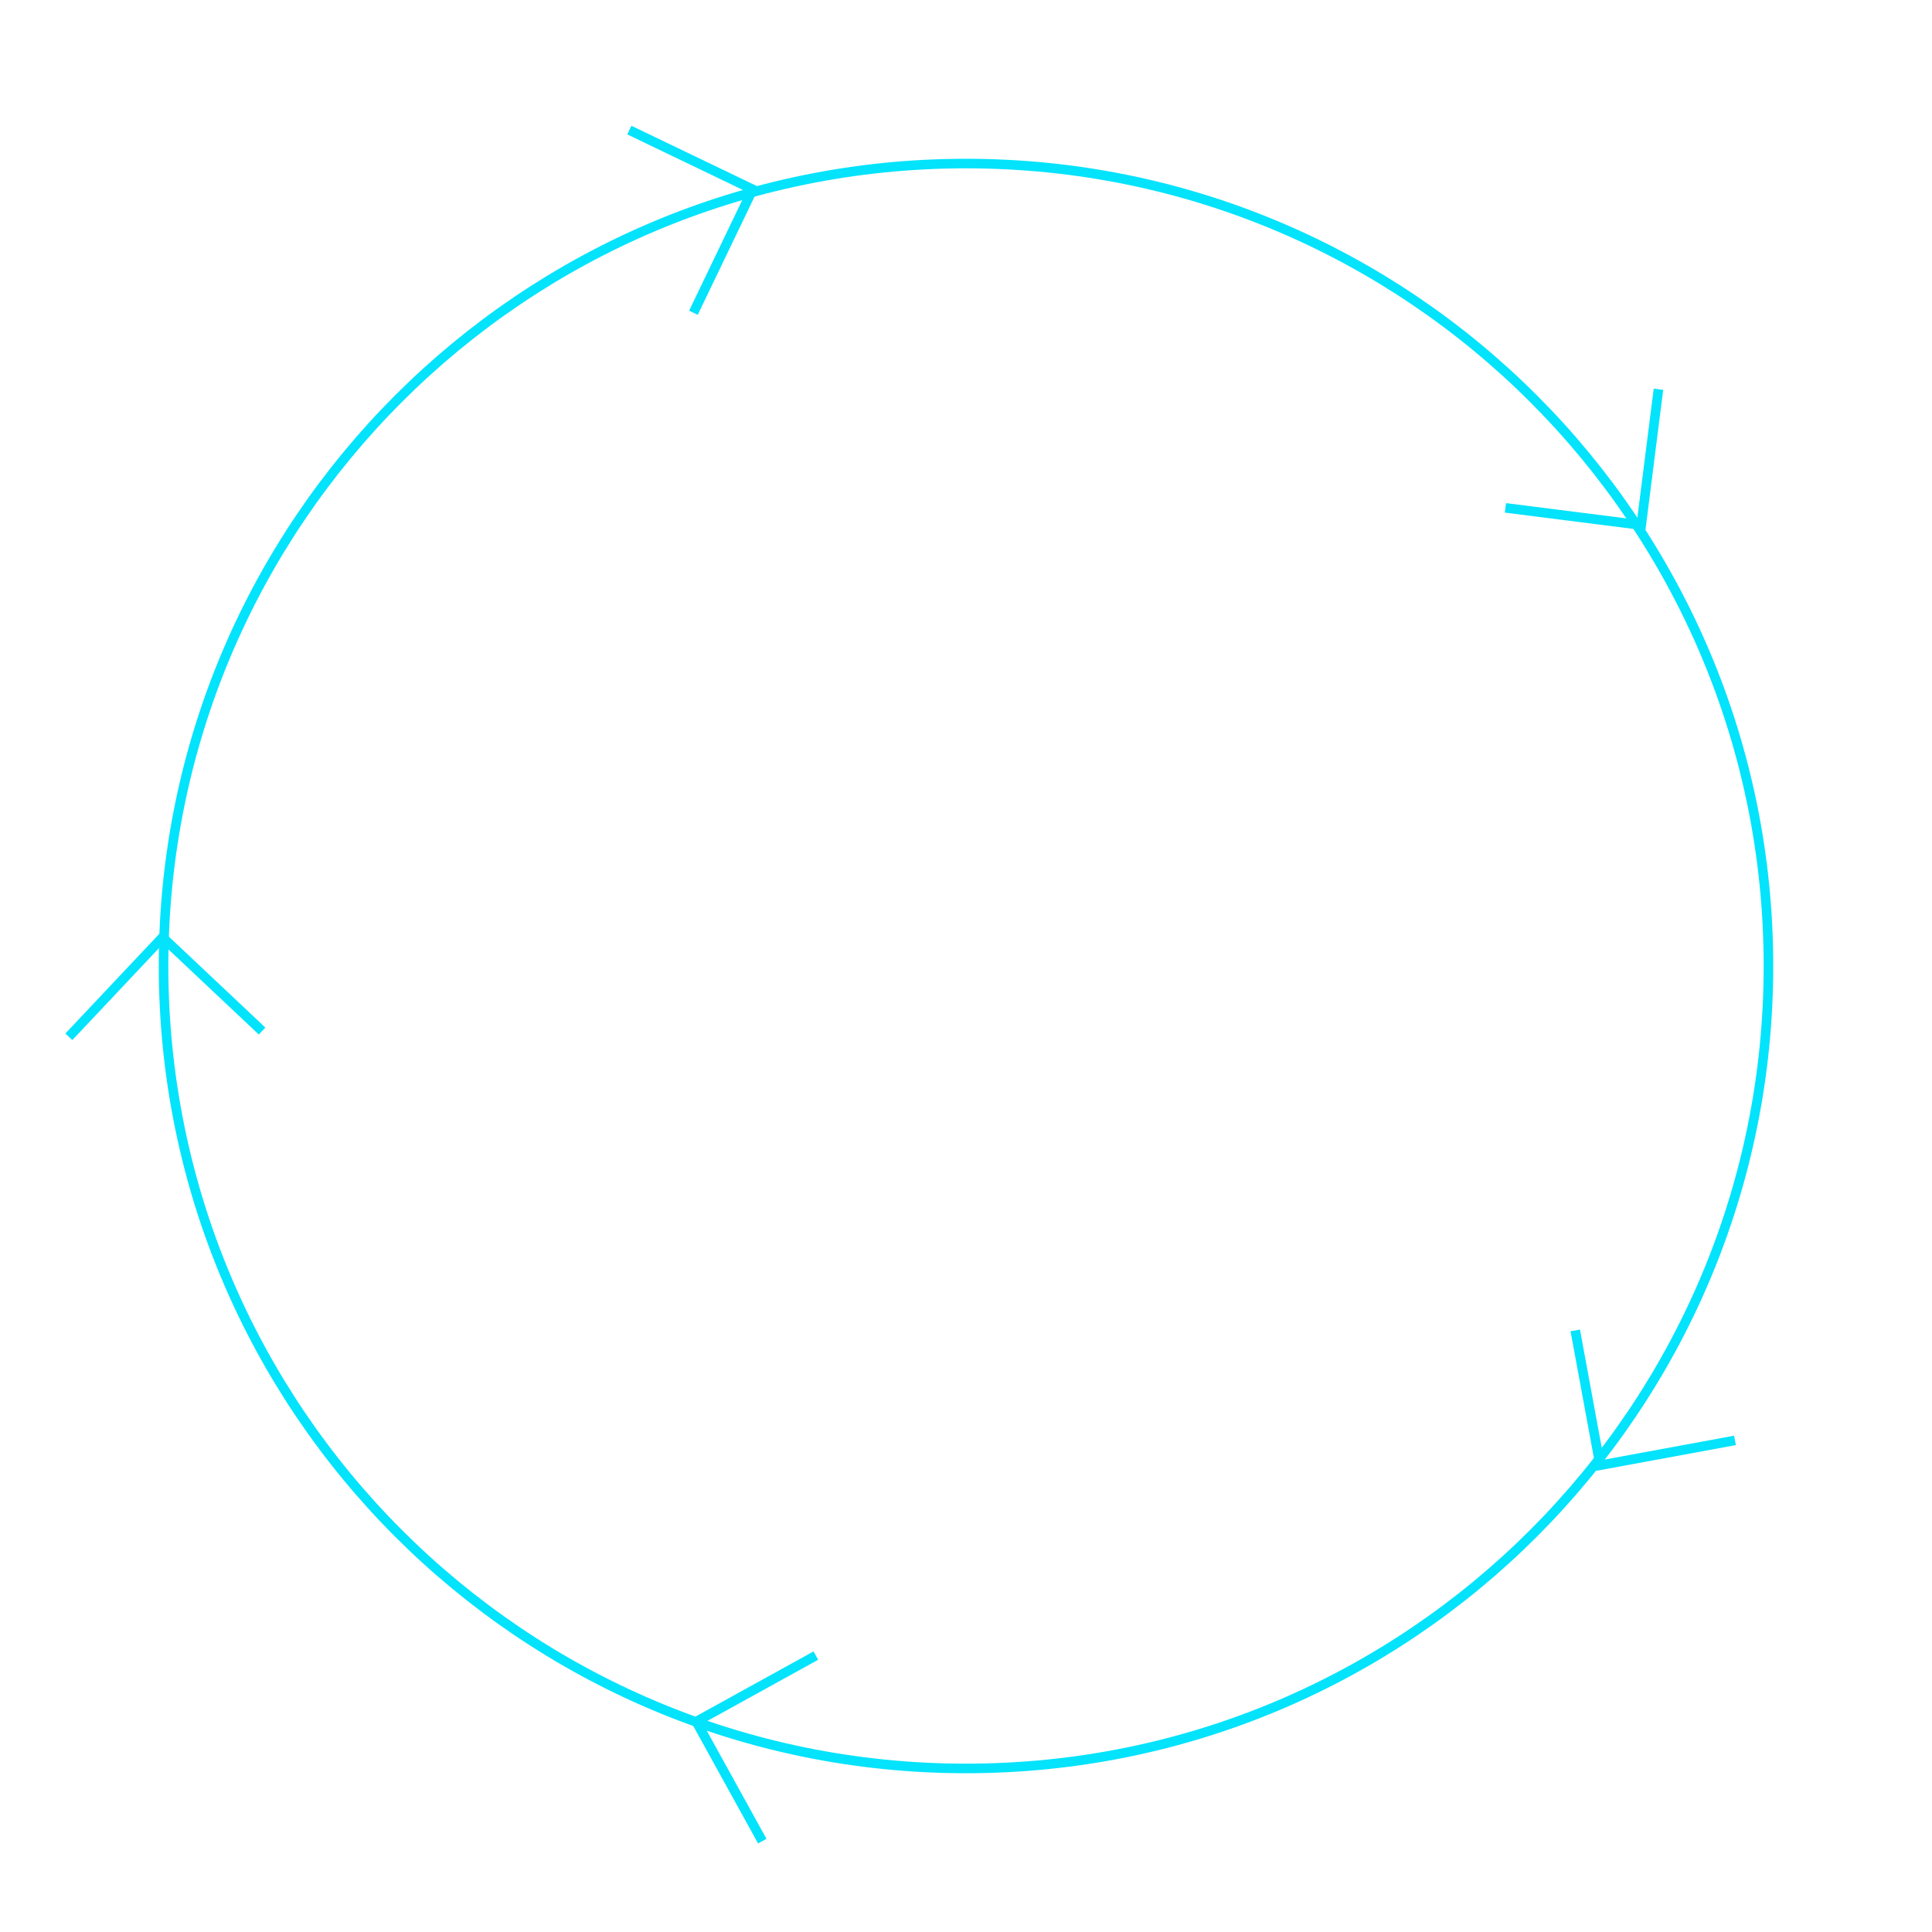
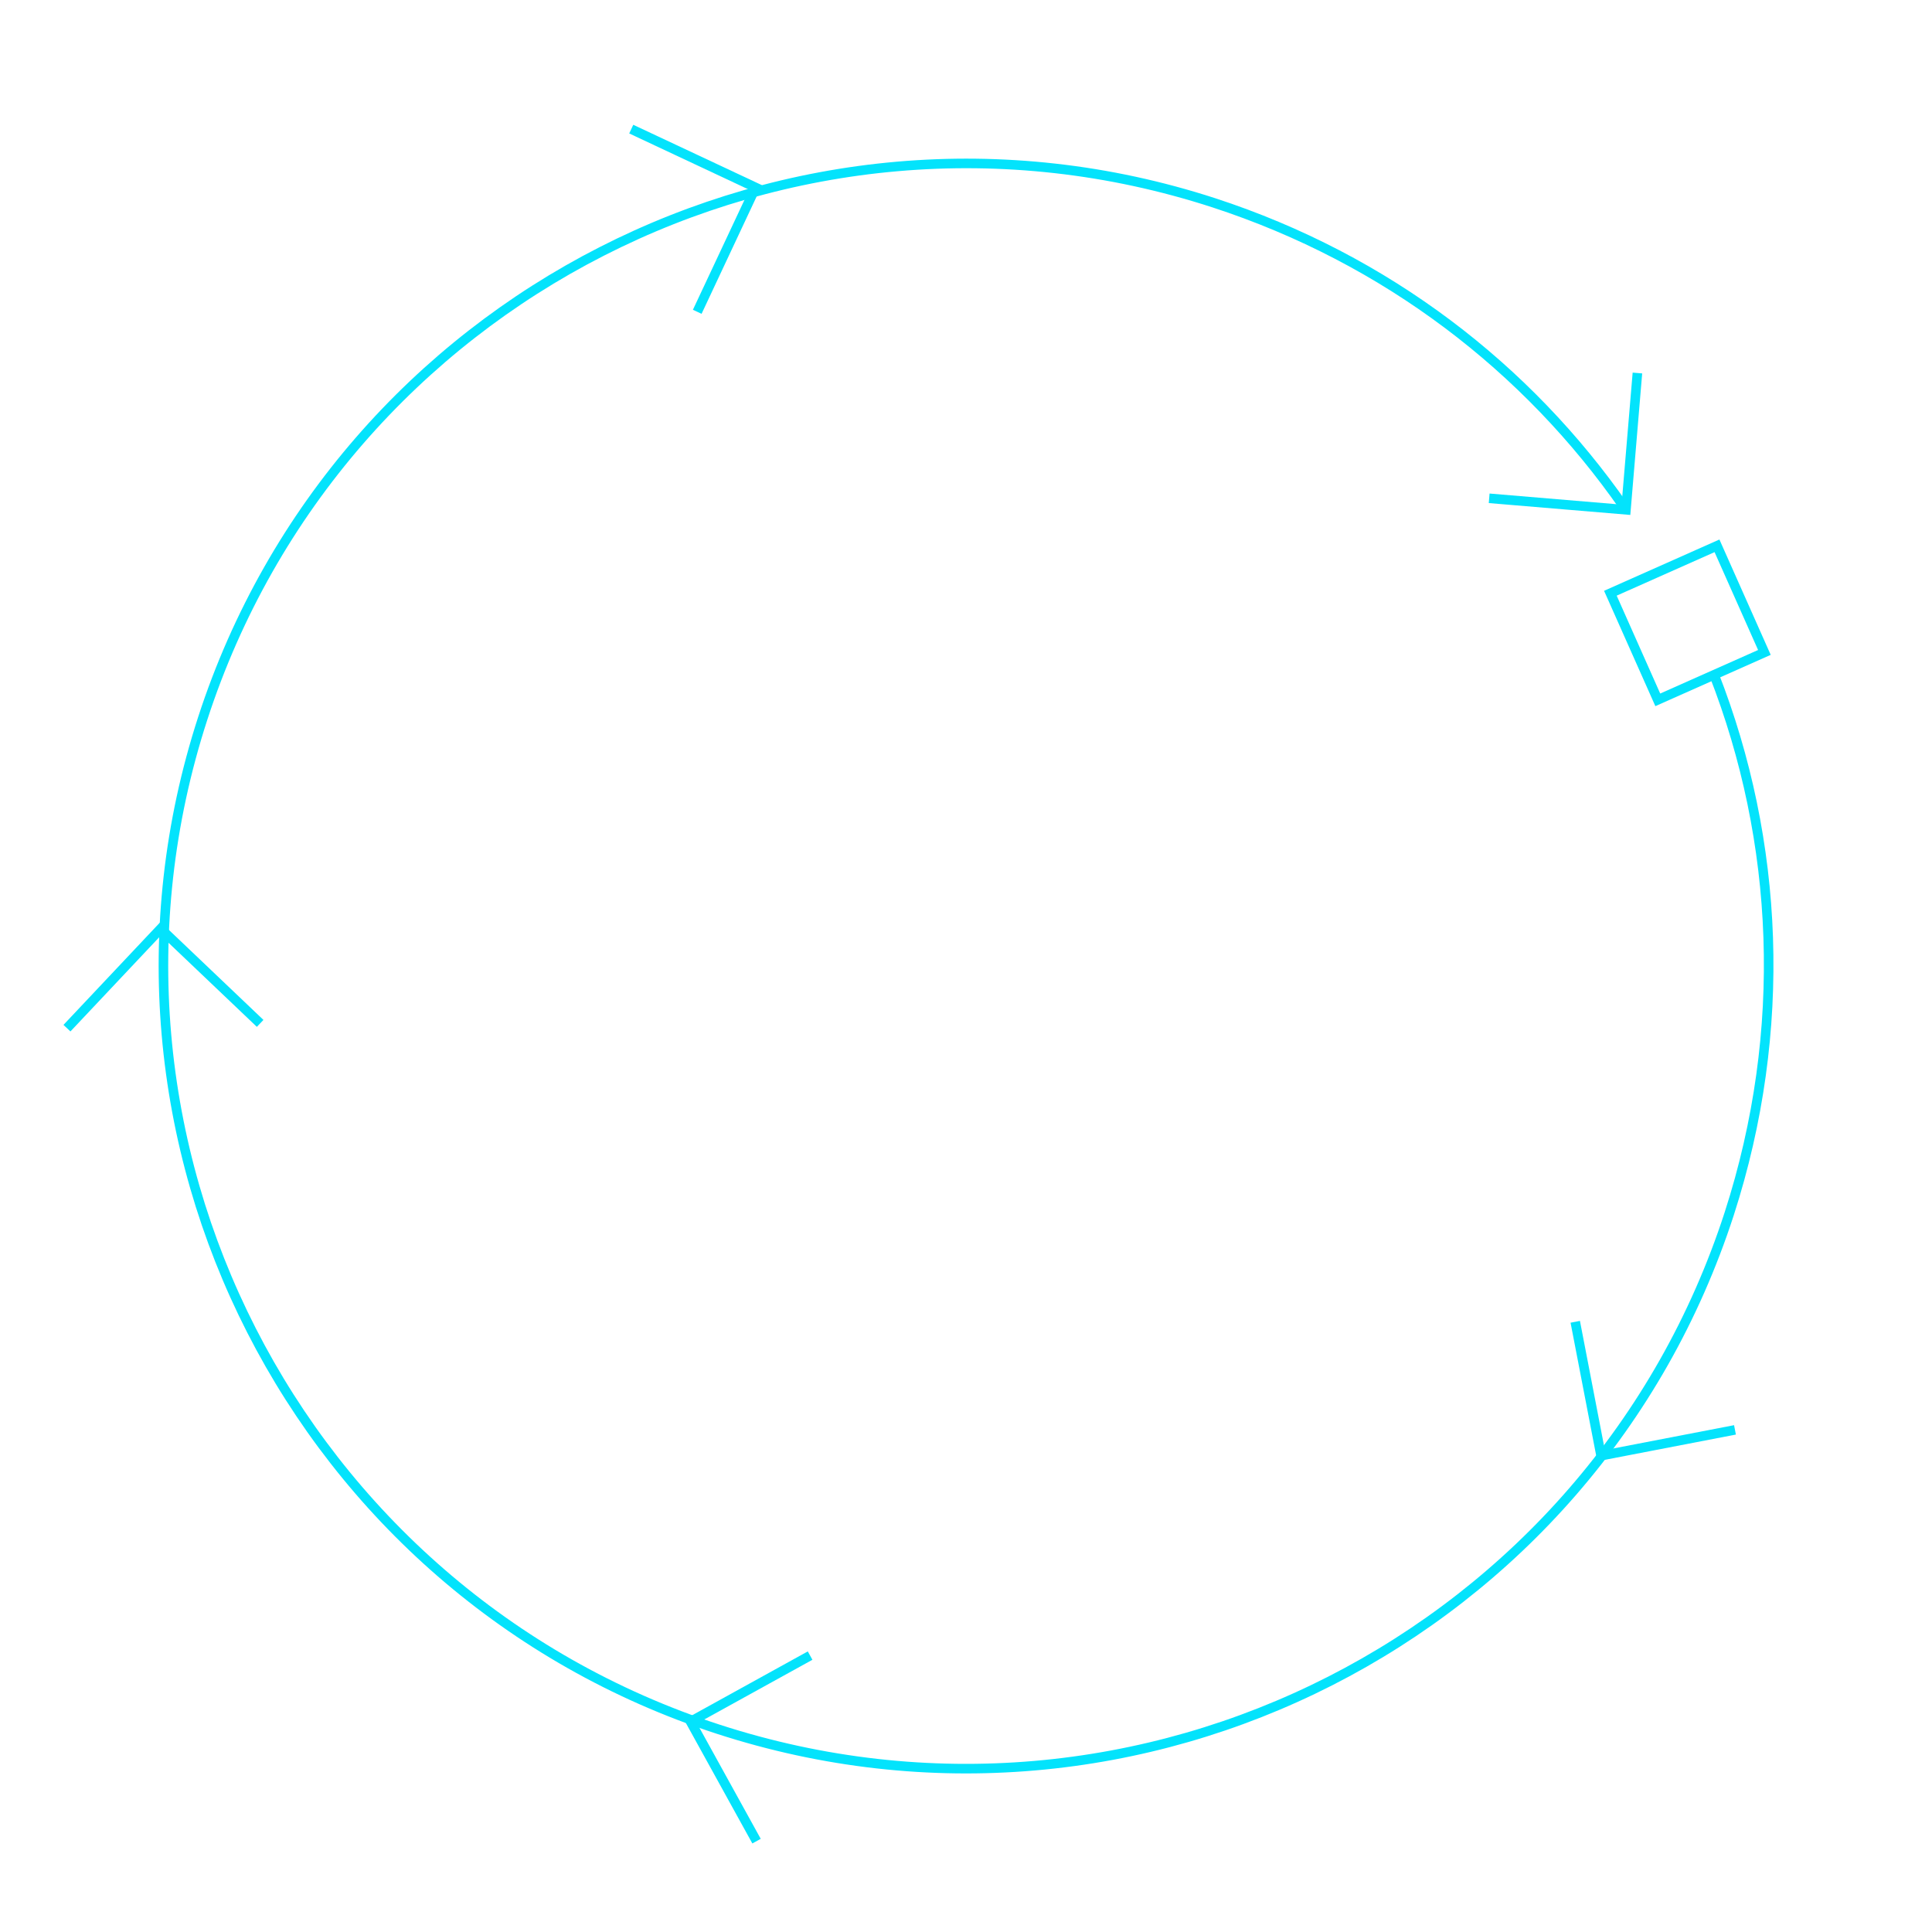
<svg xmlns="http://www.w3.org/2000/svg" version="1.1" id="Layer_1" x="0px" y="0px" viewBox="0 0 202 202" style="enable-background:new 0 0 202 202;" xml:space="preserve">
  <style type="text/css">
	.st0{fill:none;}
	.st1{fill:none;stroke:#03E3FC;}
+ 	.st2{fill:none;stroke:#03E3FC;stroke-miterlimit:10;}
</style>
  <g>
-     <g>
-       <circle class="st0" cx="101" cy="101" r="97.3" />
-     </g>
-     <g>
-       <g id="Ellipse_6" transform="translate(95 2837)">
-         <circle class="st0" cx="6" cy="-2736" r="84.8" />
-         <circle class="st1" cx="6" cy="-2736" r="83.9" />
-       </g>
-       <path id="Path_31" class="st1" d="M72.5,32.7l6.2-12.9l-12.9-6.2" />
-       <path id="Path_31_1_" class="st1" d="M27.4,107.8L17,98l-9.8,10.4" />
-       <path id="Path_31_2_" class="st1" d="M85.3,173.1L72.8,180l6.9,12.5" />
-       <path id="Path_31_3_" class="st1" d="M164.7,139.1l2.6,14.1l14.1-2.6" />
-       <path id="Path_31_4_" class="st1" d="M157.4,53.1l14.2,1.8l1.8-14.2" />
-     </g>
+     <circle class="st0" cx="101" cy="101" r="97.3" />
  </g>
+   <g id="Ellipse_6" transform="translate(95 2837)">
+     <ellipse transform="matrix(0.7071 -0.7071 0.7071 0.7071 1936.401 -797.1132)" class="st0" cx="6" cy="-2736" rx="84.8" ry="84.8" />
+     <path class="st1" d="M84.2-2766.5c6.8,17.4,7.8,37.2,1.6,56.4c-14.3,44.1-61.7,68.2-105.7,53.9s-68.2-61.7-53.9-105.7   s61.7-68.2,105.7-53.9c18.1,5.9,32.8,17.3,42.9,31.8" />
+   </g>
+   <path id="Path_31" class="st1" d="M27.2,107l-10.4-9.9L7,107.5" />
+   <path id="Path_31_1_" class="st1" d="M84.7,173.1L72.2,180l6.9,12.5" />
+   <path id="Path_31_2_" class="st1" d="M164.7,138.2l2.7,14l14-2.7" />
+   <path id="Path_31_3_" class="st1" d="M155.7,52.1l14.3,1.2l1.2-14.3" />
+   <path id="Path_31_4_" class="st1" d="M72.9,32.6L79,19.6L66,13.5" />
+   <rect x="170.3" y="59" transform="matrix(-0.4063 -0.9137 0.9137 -0.4063 188.6141 252.7467)" class="st2" width="12.2" height="12.2" />
</svg>
